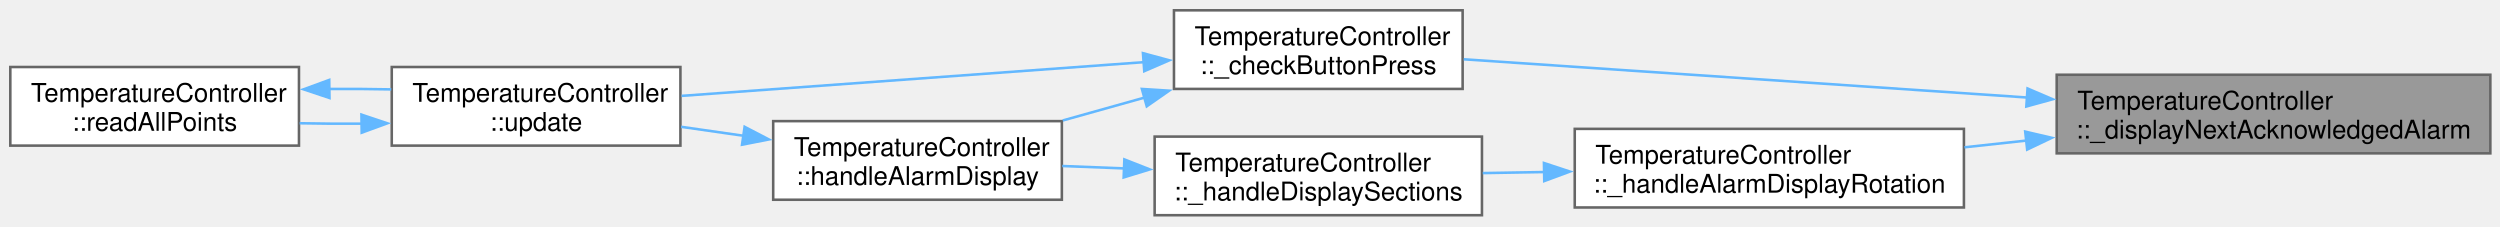
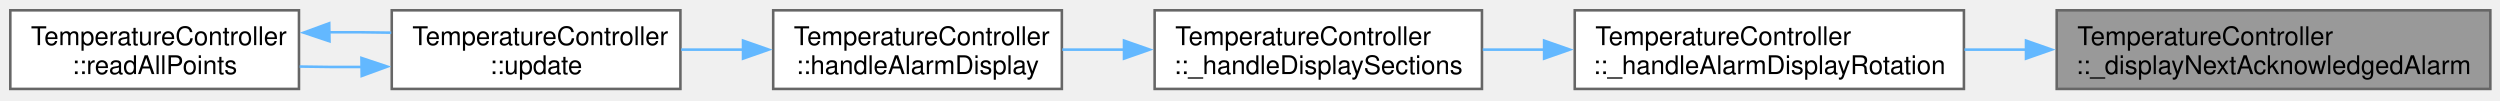
- <svg xmlns="http://www.w3.org/2000/svg" xmlns:xlink="http://www.w3.org/1999/xlink" width="970pt" height="88pt" viewBox="0.00 0.00 970.00 88.00">
-   <g id="graph0" class="graph" transform="scale(1 1) rotate(0) translate(4 83.5)">
+ <svg xmlns="http://www.w3.org/2000/svg" xmlns:xlink="http://www.w3.org/1999/xlink" width="970pt" height="39pt" viewBox="0.00 0.00 970.00 39.00">
+   <g id="graph0" class="graph" transform="scale(1 1) rotate(0) translate(4 34.5)">
    <g id="Node000001" class="node">
      <g id="a_Node000001">
        <a xlink:title="Display next acknowledged alarm.">
-           <polygon fill="#999999" stroke="#666666" points="962.25,-54.5 794,-54.5 794,-24 962.25,-24 962.25,-54.5" />
-           <text xml:space="preserve" text-anchor="start" x="802" y="-41" font-family="Helvetica,sans-Serif" font-size="10.00">TemperatureController</text>
-           <text xml:space="preserve" text-anchor="middle" x="878.12" y="-29.75" font-family="Helvetica,sans-Serif" font-size="10.00">::_displayNextAcknowledgedAlarm</text>
+           <polygon fill="#999999" stroke="#666666" points="962.25,-30.5 794,-30.5 794,0 962.25,0 962.25,-30.5" />
+           <text xml:space="preserve" text-anchor="start" x="802" y="-17" font-family="Helvetica,sans-Serif" font-size="10.00">TemperatureController</text>
+           <text xml:space="preserve" text-anchor="middle" x="878.12" y="-5.75" font-family="Helvetica,sans-Serif" font-size="10.00">::_displayNextAcknowledgedAlarm</text>
        </a>
      </g>
    </g>
    <g id="Node000002" class="node">
      <g id="a_Node000002">
-         <a xlink:href="class_temperature_controller.html#a1228b63e95f26c21a8d9c2a27928bc75" target="_top" xlink:title="Check for button press and handle acknowledgment.">
-           <polygon fill="white" stroke="#666666" points="563.5,-79.5 451.5,-79.5 451.5,-49 563.5,-49 563.5,-79.5" />
-           <text xml:space="preserve" text-anchor="start" x="459.5" y="-66" font-family="Helvetica,sans-Serif" font-size="10.00">TemperatureController</text>
-           <text xml:space="preserve" text-anchor="middle" x="507.5" y="-54.75" font-family="Helvetica,sans-Serif" font-size="10.00">::_checkButtonPress</text>
+         <a xlink:href="class_temperature_controller.html#a1d2745c323f7094beac8f406825499b7" target="_top" xlink:title="Handle alarm display rotation timing.">
+           <polygon fill="white" stroke="#666666" points="758,-30.5 607,-30.5 607,0 758,0 758,-30.5" />
+           <text xml:space="preserve" text-anchor="start" x="615" y="-17" font-family="Helvetica,sans-Serif" font-size="10.00">TemperatureController</text>
+           <text xml:space="preserve" text-anchor="middle" x="682.5" y="-5.75" font-family="Helvetica,sans-Serif" font-size="10.00">::_handleAlarmDisplayRotation</text>
        </a>
      </g>
    </g>
    <g id="edge1_Node000001_Node000002" class="edge">
      <g id="a_edge1_Node000001_Node000002">
        <a xlink:title=" ">
-           <path fill="none" stroke="#63b8ff" d="M782.59,-45.66C713.35,-50.36 621.73,-56.57 563.94,-60.49" />
-           <polygon fill="#63b8ff" stroke="#63b8ff" points="782.69,-49.16 792.43,-44.99 782.21,-42.18 782.69,-49.16" />
-         </a>
-       </g>
-     </g>
-     <g id="Node000006" class="node">
-       <g id="a_Node000006">
-         <a xlink:href="class_temperature_controller.html#a1d2745c323f7094beac8f406825499b7" target="_top" xlink:title="Handle alarm display rotation timing.">
-           <polygon fill="white" stroke="#666666" points="758,-33.5 607,-33.5 607,-3 758,-3 758,-33.5" />
-           <text xml:space="preserve" text-anchor="start" x="615" y="-20" font-family="Helvetica,sans-Serif" font-size="10.00">TemperatureController</text>
-           <text xml:space="preserve" text-anchor="middle" x="682.5" y="-8.75" font-family="Helvetica,sans-Serif" font-size="10.00">::_handleAlarmDisplayRotation</text>
-         </a>
-       </g>
-     </g>
-     <g id="edge7_Node000001_Node000006" class="edge">
-       <g id="a_edge7_Node000001_Node000006">
-         <a xlink:title=" ">
-           <path fill="none" stroke="#63b8ff" d="M782.24,-28.96C774.17,-28.08 766.08,-27.21 758.21,-26.35" />
-           <polygon fill="#63b8ff" stroke="#63b8ff" points="781.78,-32.43 792.1,-30.03 782.54,-25.47 781.78,-32.43" />
+           <path fill="none" stroke="#63b8ff" d="M782.24,-15.25C774.17,-15.25 766.08,-15.25 758.21,-15.25" />
+           <polygon fill="#63b8ff" stroke="#63b8ff" points="782.09,-18.75 792.09,-15.25 782.09,-11.75 782.09,-18.75" />
        </a>
      </g>
    </g>
    <g id="Node000003" class="node">
      <g id="a_Node000003">
-         <a xlink:href="class_temperature_controller.html#a5637103784725fb1a73f6463d7cbfde6" target="_top" xlink:title="Handle alarm display on OLED/LEDs.">
-           <polygon fill="white" stroke="#666666" points="408,-36.5 296,-36.5 296,-6 408,-6 408,-36.5" />
-           <text xml:space="preserve" text-anchor="start" x="304" y="-23" font-family="Helvetica,sans-Serif" font-size="10.00">TemperatureController</text>
-           <text xml:space="preserve" text-anchor="middle" x="352" y="-11.75" font-family="Helvetica,sans-Serif" font-size="10.00">::handleAlarmDisplay</text>
-         </a>
-       </g>
-     </g>
-     <g id="edge2_Node000002_Node000003" class="edge">
-       <g id="a_edge2_Node000002_Node000003">
-         <a xlink:title=" ">
-           <path fill="none" stroke="#63b8ff" d="M440.16,-45.66C429.54,-42.69 418.66,-39.64 408.34,-36.75" />
-           <polygon fill="#63b8ff" stroke="#63b8ff" points="439.05,-48.99 449.63,-48.32 440.94,-42.25 439.05,-48.99" />
-         </a>
-       </g>
-     </g>
-     <g id="Node000004" class="node">
-       <g id="a_Node000004">
-         <a xlink:href="class_temperature_controller.html#aca5deddbf703001373424d876f87b5f2" target="_top" xlink:title="Main update function - must be called in loop()">
-           <polygon fill="white" stroke="#666666" points="260,-57.5 148,-57.5 148,-27 260,-27 260,-57.5" />
-           <text xml:space="preserve" text-anchor="start" x="156" y="-44" font-family="Helvetica,sans-Serif" font-size="10.00">TemperatureController</text>
-           <text xml:space="preserve" text-anchor="middle" x="204" y="-32.75" font-family="Helvetica,sans-Serif" font-size="10.00">::update</text>
-         </a>
-       </g>
-     </g>
-     <g id="edge6_Node000002_Node000004" class="edge">
-       <g id="a_edge6_Node000002_Node000004">
-         <a xlink:title=" ">
-           <path fill="none" stroke="#63b8ff" d="M440.04,-59.4C386.17,-55.47 311.14,-49.99 260.46,-46.3" />
-           <polygon fill="#63b8ff" stroke="#63b8ff" points="439.46,-62.87 449.69,-60.1 439.97,-55.89 439.46,-62.87" />
-         </a>
-       </g>
-     </g>
-     <g id="edge3_Node000003_Node000004" class="edge">
-       <g id="a_edge3_Node000003_Node000004">
-         <a xlink:title=" ">
-           <path fill="none" stroke="#63b8ff" d="M284.47,-30.82C276.38,-31.98 268.18,-33.16 260.27,-34.3" />
-           <polygon fill="#63b8ff" stroke="#63b8ff" points="284.91,-34.29 294.31,-29.4 283.91,-27.36 284.91,-34.29" />
-         </a>
-       </g>
-     </g>
-     <g id="Node000005" class="node">
-       <g id="a_Node000005">
-         <a xlink:href="class_temperature_controller.html#a11948a87fe7df37543b86ecdd488b341" target="_top" xlink:title="Read temperature from all configured measurement points.">
-           <polygon fill="white" stroke="#666666" points="112,-57.5 0,-57.5 0,-27 112,-27 112,-57.5" />
-           <text xml:space="preserve" text-anchor="start" x="8" y="-44" font-family="Helvetica,sans-Serif" font-size="10.00">TemperatureController</text>
-           <text xml:space="preserve" text-anchor="middle" x="56" y="-32.75" font-family="Helvetica,sans-Serif" font-size="10.00">::readAllPoints</text>
-         </a>
-       </g>
-     </g>
-     <g id="edge4_Node000004_Node000005" class="edge">
-       <g id="a_edge4_Node000004_Node000005">
-         <a xlink:title=" ">
-           <path fill="none" stroke="#63b8ff" d="M136.47,-35.52C128.38,-35.46 120.18,-35.52 112.27,-35.68" />
-           <polygon fill="#63b8ff" stroke="#63b8ff" points="136.24,-39.02 146.29,-35.66 136.34,-32.02 136.24,-39.02" />
-         </a>
-       </g>
-     </g>
-     <g id="edge5_Node000005_Node000004" class="edge">
-       <g id="a_edge5_Node000005_Node000004">
-         <a xlink:title=" ">
-           <path fill="none" stroke="#63b8ff" d="M123.61,-48.98C131.7,-49.04 139.9,-48.98 147.8,-48.82" />
-           <polygon fill="#63b8ff" stroke="#63b8ff" points="123.84,-45.48 113.79,-48.84 123.74,-52.48 123.84,-45.48" />
-         </a>
-       </g>
-     </g>
-     <g id="Node000007" class="node">
-       <g id="a_Node000007">
        <a xlink:href="class_temperature_controller.html#a6b2f92b5c2af867240200cff2e61e806" target="_top" xlink:title="Handle display section switching.">
          <polygon fill="white" stroke="#666666" points="571,-30.5 444,-30.5 444,0 571,0 571,-30.5" />
          <text xml:space="preserve" text-anchor="start" x="452" y="-17" font-family="Helvetica,sans-Serif" font-size="10.00">TemperatureController</text>
          <text xml:space="preserve" text-anchor="middle" x="507.5" y="-5.75" font-family="Helvetica,sans-Serif" font-size="10.00">::_handleDisplaySections</text>
        </a>
      </g>
    </g>
-     <g id="edge8_Node000006_Node000007" class="edge">
-       <g id="a_edge8_Node000006_Node000007">
+     <g id="edge2_Node000002_Node000003" class="edge">
+       <g id="a_edge2_Node000002_Node000003">
        <a xlink:title=" ">
-           <path fill="none" stroke="#63b8ff" d="M595.25,-16.75C587.17,-16.61 579.1,-16.47 571.3,-16.34" />
-           <polygon fill="#63b8ff" stroke="#63b8ff" points="595.05,-20.25 605.11,-16.93 595.17,-13.25 595.05,-20.25" />
+           <path fill="none" stroke="#63b8ff" d="M595.25,-15.25C587.17,-15.25 579.1,-15.25 571.3,-15.25" />
+           <polygon fill="#63b8ff" stroke="#63b8ff" points="595.11,-18.75 605.11,-15.25 595.11,-11.75 595.11,-18.75" />
        </a>
      </g>
    </g>
-     <g id="edge9_Node000007_Node000003" class="edge">
-       <g id="a_edge9_Node000007_Node000003">
+     <g id="Node000004" class="node">
+       <g id="a_Node000004">
+         <a xlink:href="class_temperature_controller.html#a5637103784725fb1a73f6463d7cbfde6" target="_top" xlink:title="Handle alarm display on OLED/LEDs.">
+           <polygon fill="white" stroke="#666666" points="408,-30.5 296,-30.5 296,0 408,0 408,-30.5" />
+           <text xml:space="preserve" text-anchor="start" x="304" y="-17" font-family="Helvetica,sans-Serif" font-size="10.00">TemperatureController</text>
+           <text xml:space="preserve" text-anchor="middle" x="352" y="-5.75" font-family="Helvetica,sans-Serif" font-size="10.00">::handleAlarmDisplay</text>
+         </a>
+       </g>
+     </g>
+     <g id="edge3_Node000003_Node000004" class="edge">
+       <g id="a_edge3_Node000003_Node000004">
        <a xlink:title=" ">
-           <path fill="none" stroke="#63b8ff" d="M432.22,-18.15C424.12,-18.47 415.98,-18.79 408.16,-19.09" />
-           <polygon fill="#63b8ff" stroke="#63b8ff" points="432.25,-21.65 442.11,-17.77 431.98,-14.66 432.25,-21.65" />
+           <path fill="none" stroke="#63b8ff" d="M432.22,-15.25C424.12,-15.25 415.98,-15.25 408.16,-15.25" />
+           <polygon fill="#63b8ff" stroke="#63b8ff" points="432.11,-18.75 442.11,-15.25 432.11,-11.75 432.11,-18.75" />
+         </a>
+       </g>
+     </g>
+     <g id="Node000005" class="node">
+       <g id="a_Node000005">
+         <a xlink:href="class_temperature_controller.html#aca5deddbf703001373424d876f87b5f2" target="_top" xlink:title="Main update function - must be called in loop()">
+           <polygon fill="white" stroke="#666666" points="260,-30.5 148,-30.5 148,0 260,0 260,-30.5" />
+           <text xml:space="preserve" text-anchor="start" x="156" y="-17" font-family="Helvetica,sans-Serif" font-size="10.00">TemperatureController</text>
+           <text xml:space="preserve" text-anchor="middle" x="204" y="-5.75" font-family="Helvetica,sans-Serif" font-size="10.00">::update</text>
+         </a>
+       </g>
+     </g>
+     <g id="edge4_Node000004_Node000005" class="edge">
+       <g id="a_edge4_Node000004_Node000005">
+         <a xlink:title=" ">
+           <path fill="none" stroke="#63b8ff" d="M284.47,-15.25C276.38,-15.25 268.18,-15.25 260.27,-15.25" />
+           <polygon fill="#63b8ff" stroke="#63b8ff" points="284.29,-18.75 294.29,-15.25 284.29,-11.75 284.29,-18.75" />
+         </a>
+       </g>
+     </g>
+     <g id="Node000006" class="node">
+       <g id="a_Node000006">
+         <a xlink:href="class_temperature_controller.html#a11948a87fe7df37543b86ecdd488b341" target="_top" xlink:title="Read temperature from all configured measurement points.">
+           <polygon fill="white" stroke="#666666" points="112,-30.5 0,-30.5 0,0 112,0 112,-30.5" />
+           <text xml:space="preserve" text-anchor="start" x="8" y="-17" font-family="Helvetica,sans-Serif" font-size="10.00">TemperatureController</text>
+           <text xml:space="preserve" text-anchor="middle" x="56" y="-5.75" font-family="Helvetica,sans-Serif" font-size="10.00">::readAllPoints</text>
+         </a>
+       </g>
+     </g>
+     <g id="edge5_Node000005_Node000006" class="edge">
+       <g id="a_edge5_Node000005_Node000006">
+         <a xlink:title=" ">
+           <path fill="none" stroke="#63b8ff" d="M136.47,-8.52C128.38,-8.46 120.18,-8.52 112.27,-8.68" />
+           <polygon fill="#63b8ff" stroke="#63b8ff" points="136.24,-12.02 146.29,-8.66 136.34,-5.02 136.24,-12.02" />
+         </a>
+       </g>
+     </g>
+     <g id="edge6_Node000006_Node000005" class="edge">
+       <g id="a_edge6_Node000006_Node000005">
+         <a xlink:title=" ">
+           <path fill="none" stroke="#63b8ff" d="M123.61,-21.98C131.7,-22.04 139.9,-21.98 147.8,-21.82" />
+           <polygon fill="#63b8ff" stroke="#63b8ff" points="123.84,-18.48 113.79,-21.84 123.74,-25.48 123.84,-18.48" />
        </a>
      </g>
    </g>
  </g>
</svg>
